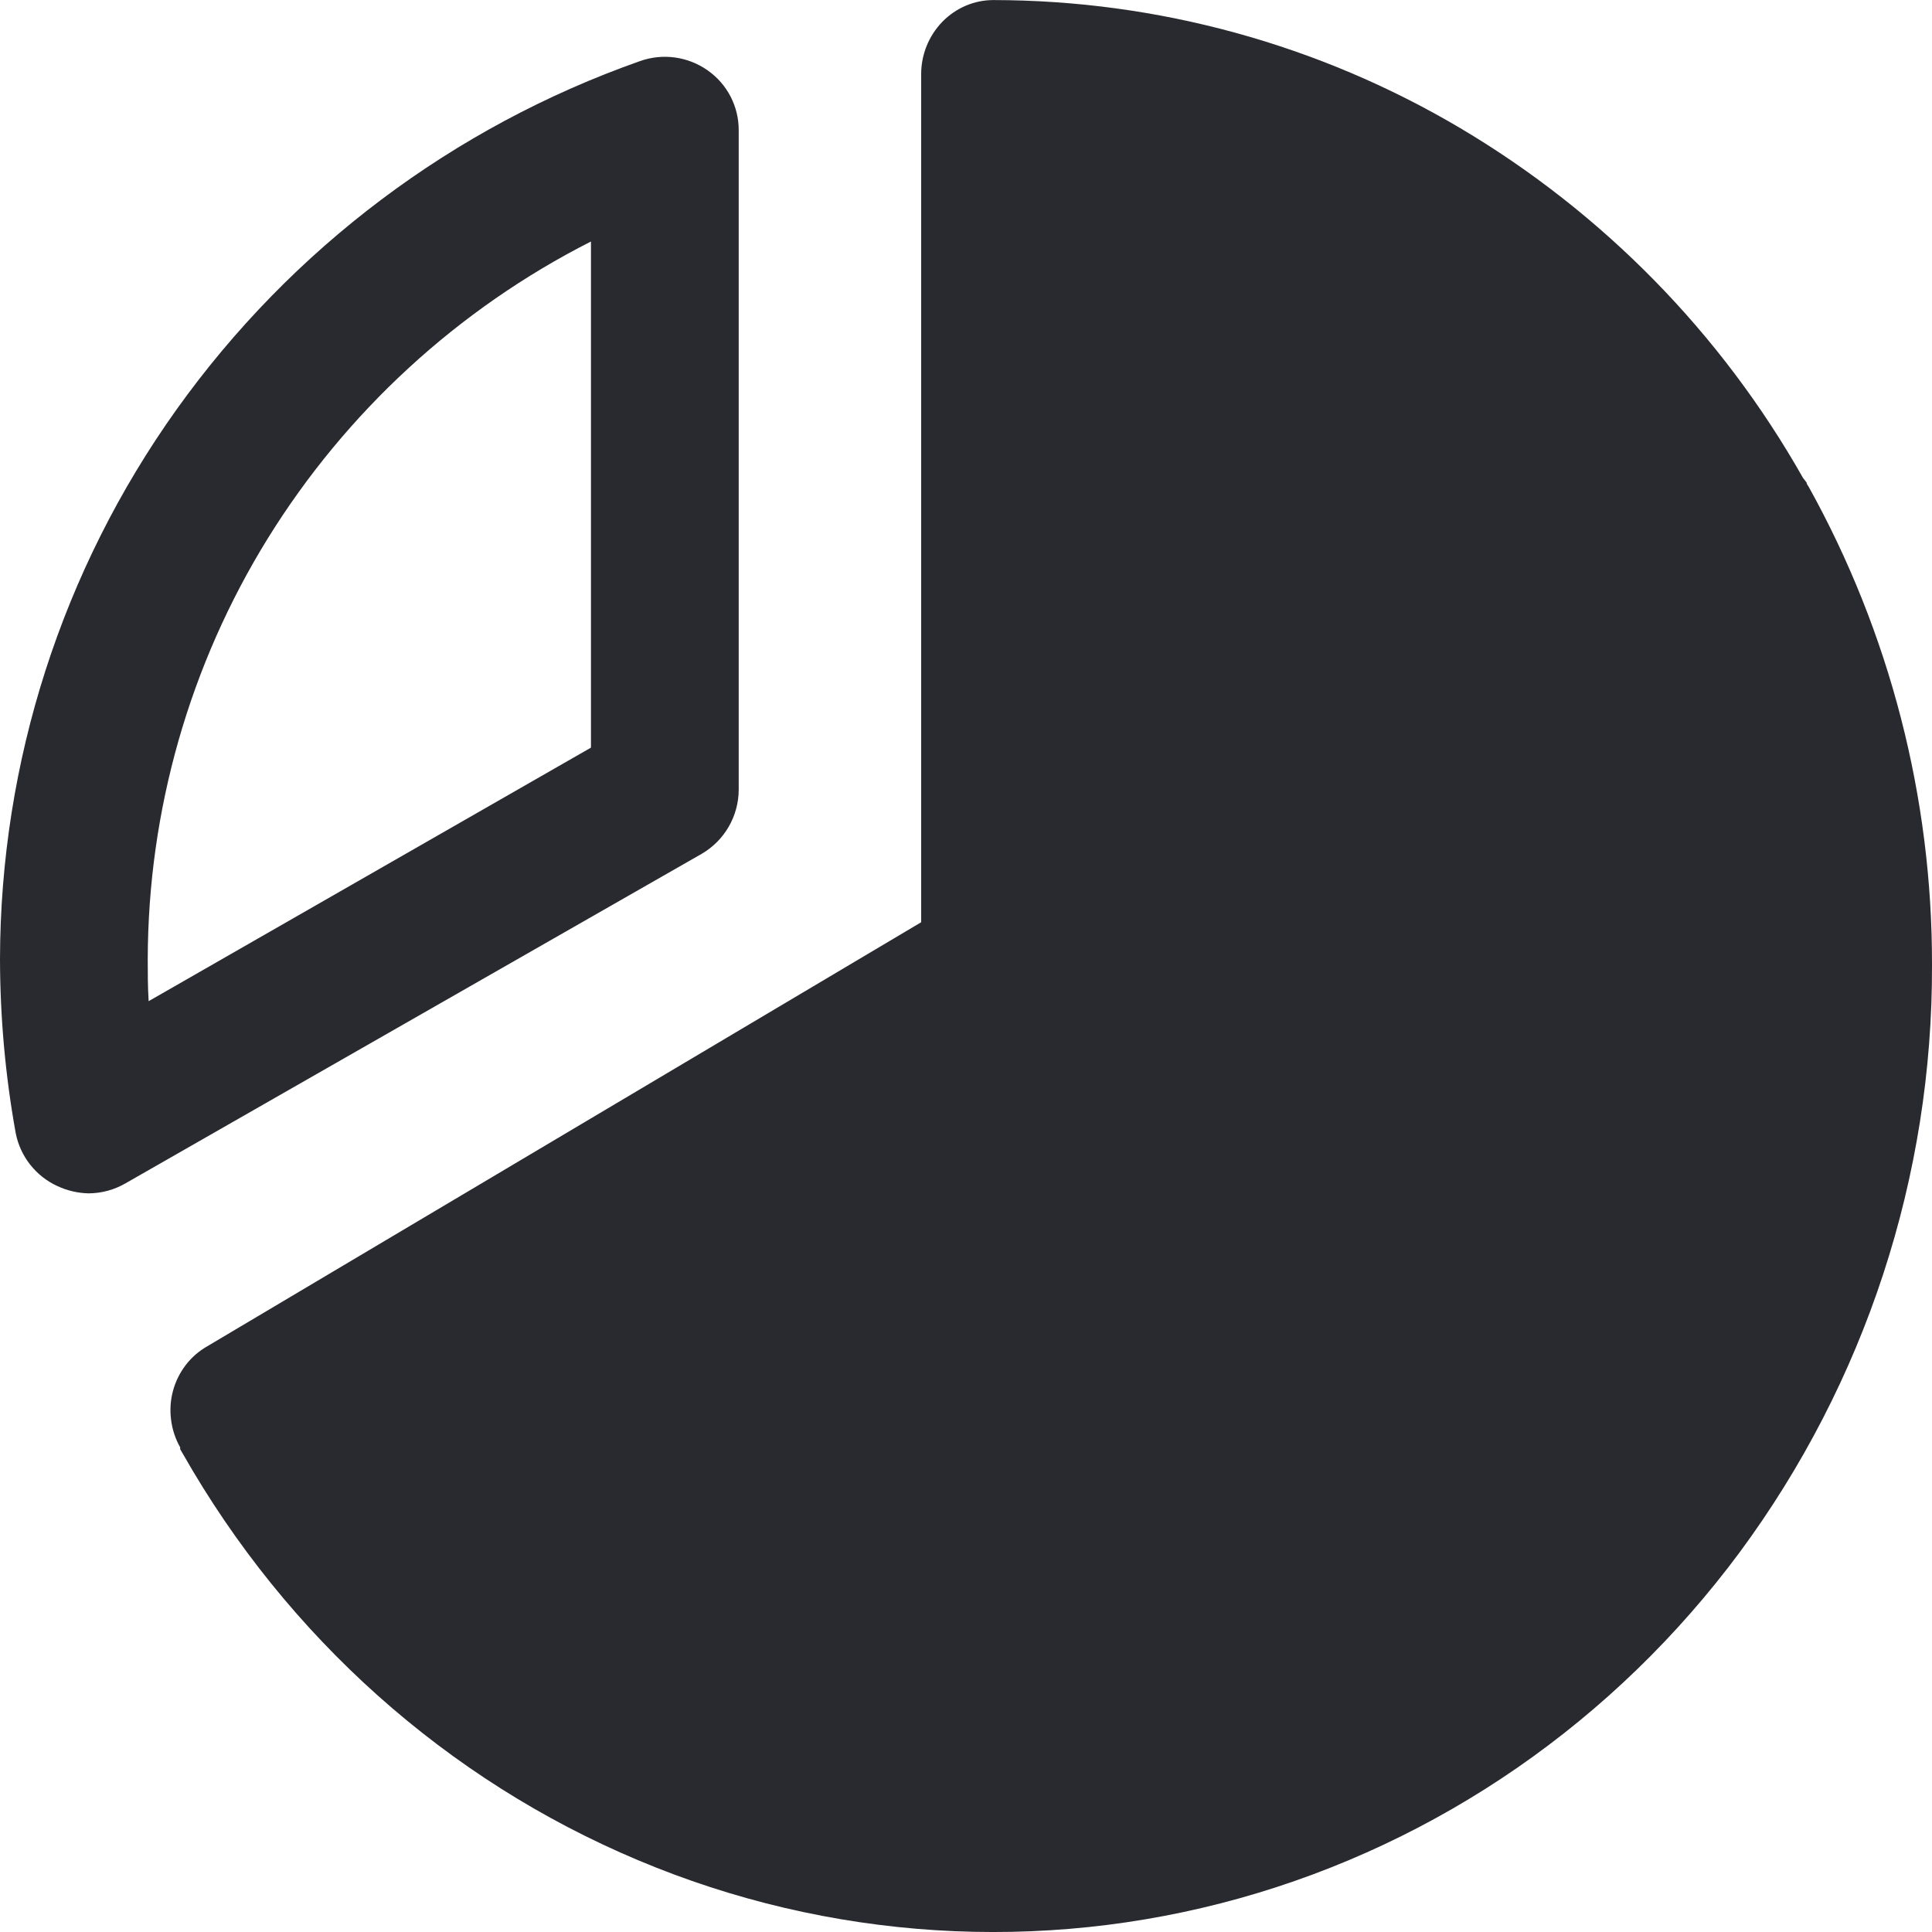
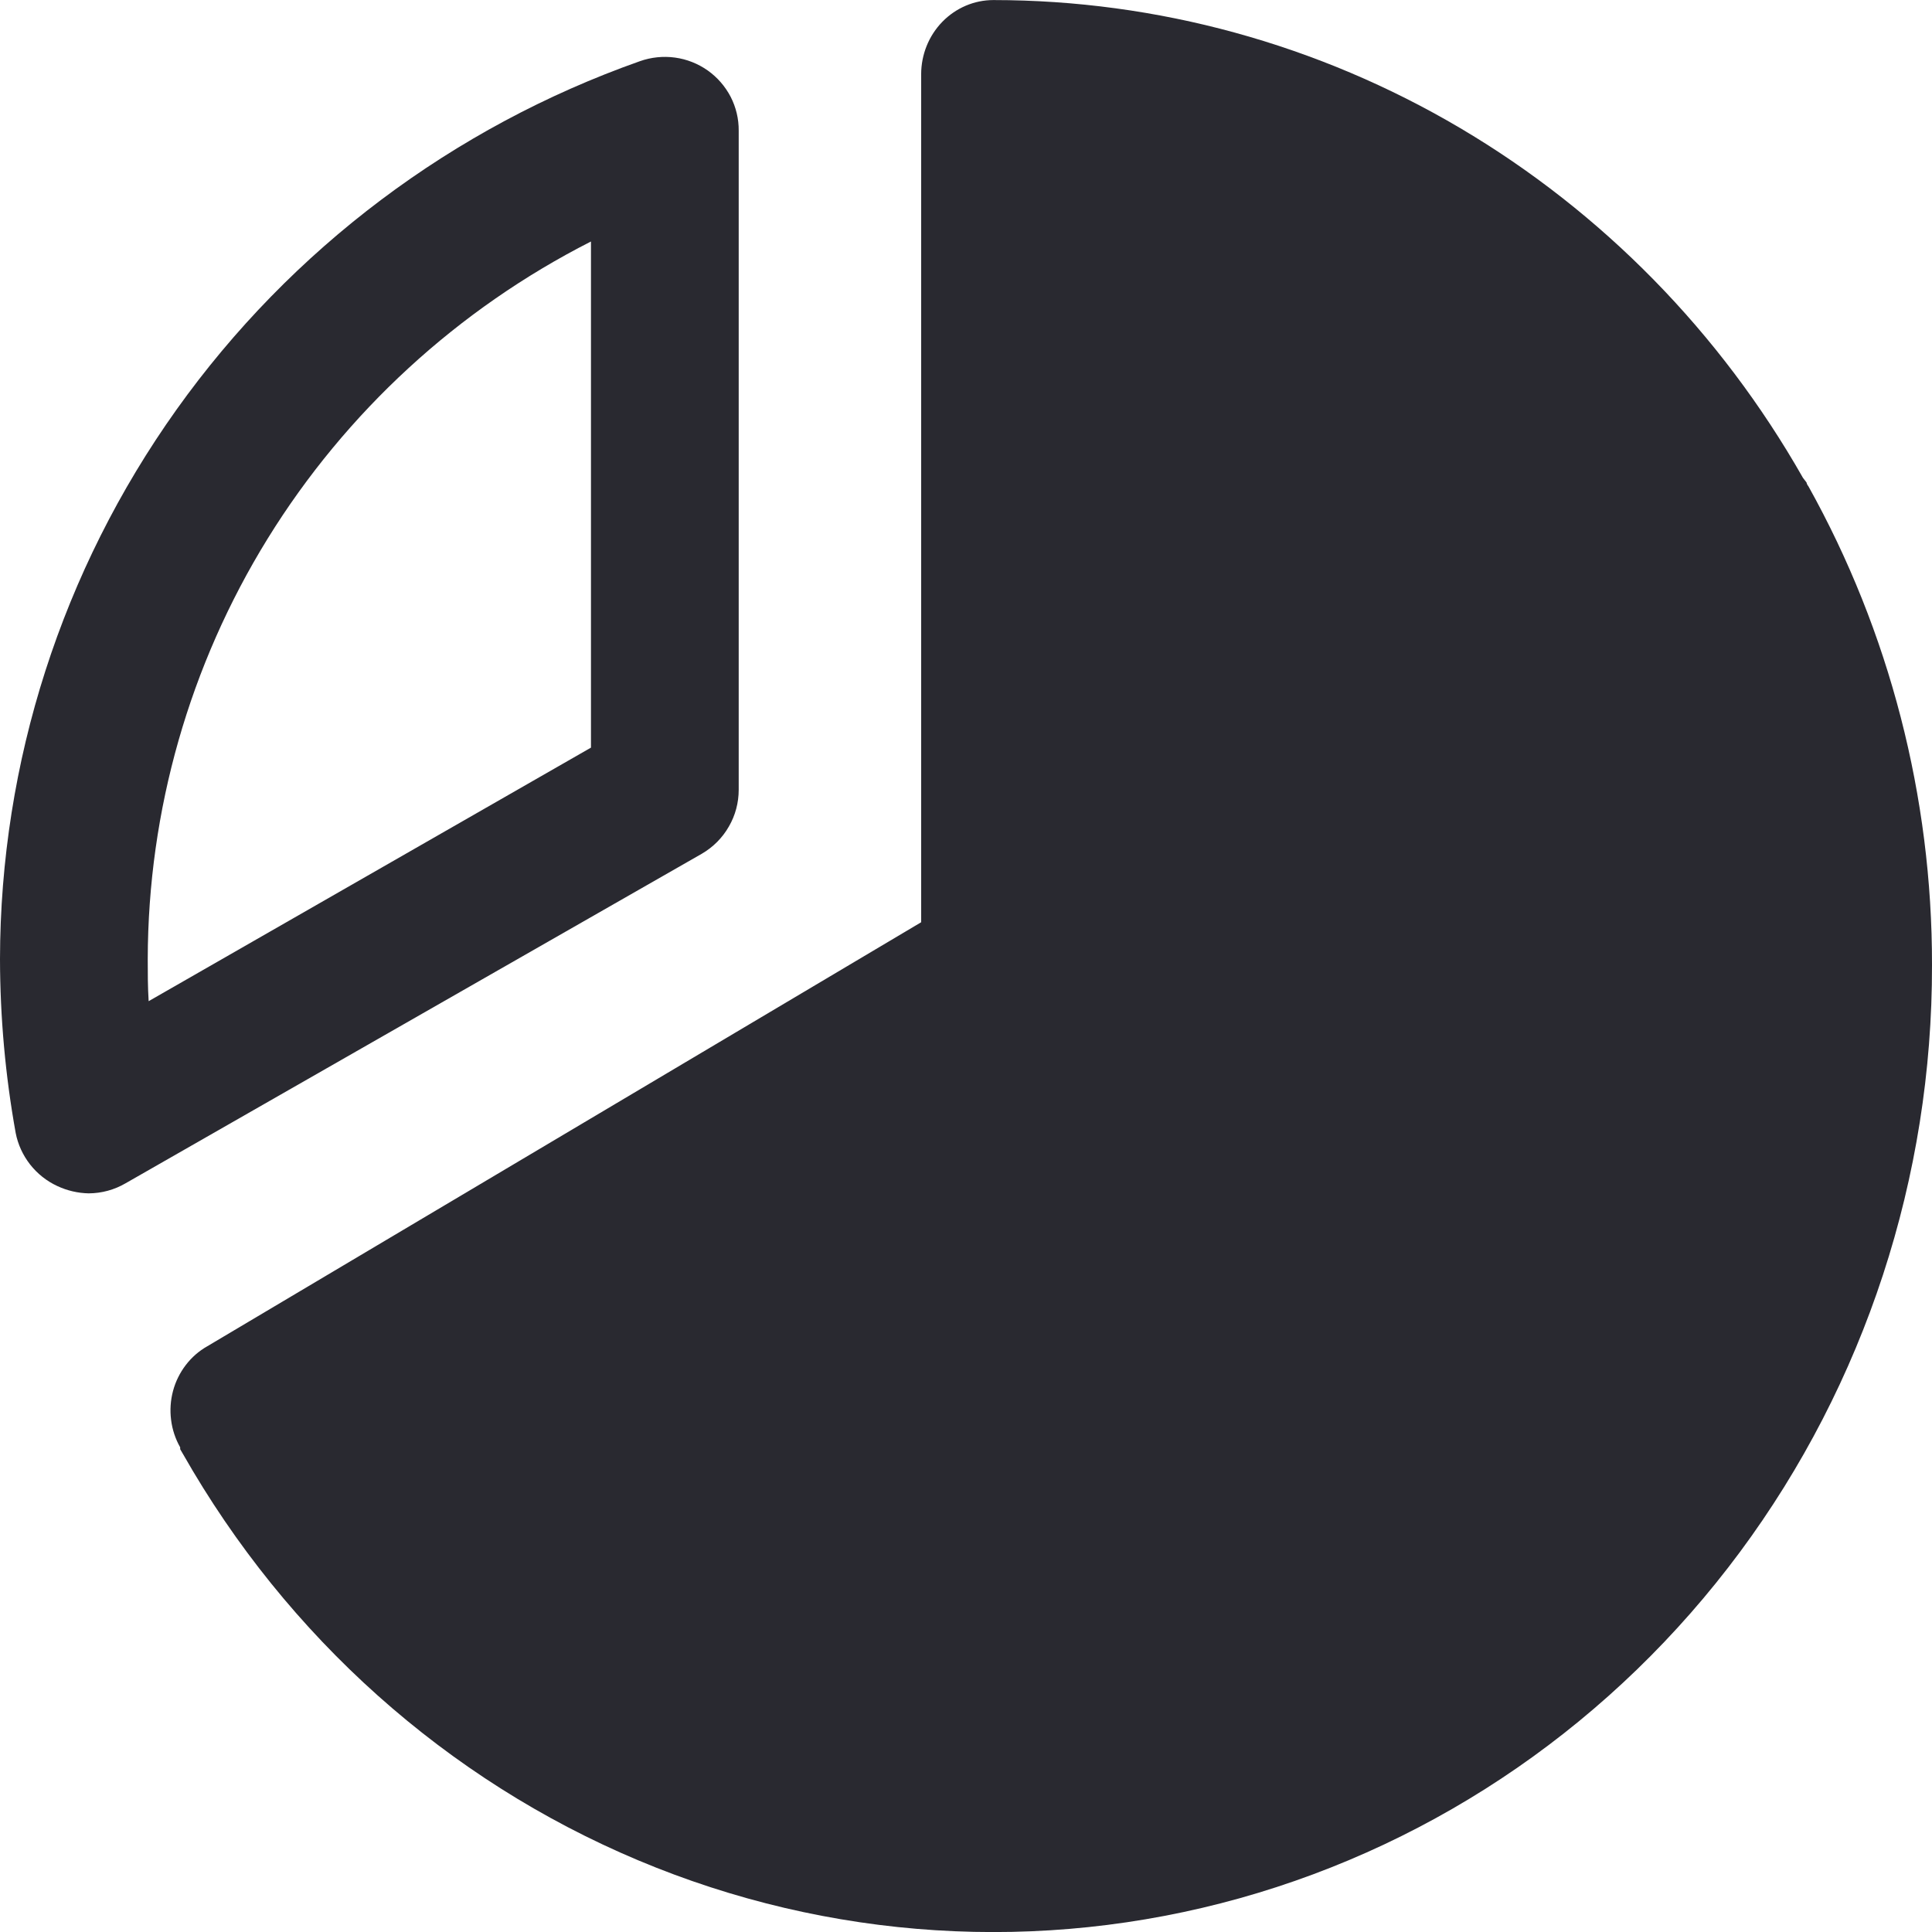
- <svg xmlns="http://www.w3.org/2000/svg" width="34" height="34" fill="none">
-   <path d="M12.35 15.025a1.31 1.31 0 00.65-1.127V2.3a1.28 1.28 0 00-.547-1.062 1.306 1.306 0 00-1.192-.162 16.933 16.933 0 00-8.155 6.132A16.698 16.698 0 000 16.878c.002 1.026.094 2.05.276 3.06a1.299 1.299 0 00.732.934c.173.081.36.125.552.129a1.31 1.31 0 00.65-.177l10.14-5.799zM10.4 4.25v8.907l-7.784 4.462c-.016-.258-.016-.5-.016-.741a14.13 14.13 0 012.111-7.4A14.3 14.3 0 0110.4 4.25z" fill="#292930" />
-   <path d="M31.824 8.556a.133.133 0 01-.032-.065l-.063-.082a16.735 16.735 0 00-6.034-6.156A16.157 16.157 0 0017.482.001c-.337 0-.66.138-.899.383a1.325 1.325 0 00-.372.923V16.23L3.648 23.692a1.263 1.263 0 00-.379.33 1.304 1.304 0 00-.258.966c.021.17.076.335.16.483v.033l.048.082c1.832 3.224 4.647 5.737 8.009 7.15a16.098 16.098 0 0010.588.67c3.505-.98 6.598-3.12 8.8-6.089A17.293 17.293 0 0034 16.981a17.267 17.267 0 00-2.176-8.425z" fill="#292930" />
+ <svg xmlns="http://www.w3.org/2000/svg" width="34" height="34" viewBox="0 0 34 34" fill="none">
+   <path d="M12.35 15.025C12.548 14.91 12.713 14.745 12.826 14.547C12.941 14.35 13 14.126 13 13.898V2.301C13.002 2.093 12.953 1.888 12.858 1.703C12.762 1.519 12.623 1.359 12.453 1.239C12.282 1.119 12.085 1.041 11.877 1.013C11.67 0.985 11.458 1.007 11.261 1.077C7.97 2.239 5.122 4.381 3.106 7.209C1.09 10.038 0.005 13.415 0 16.878C0.002 17.904 0.094 18.928 0.276 19.938C0.315 20.14 0.402 20.329 0.529 20.492C0.656 20.654 0.82 20.785 1.008 20.872C1.181 20.953 1.369 20.997 1.56 21.001C1.789 21 2.013 20.939 2.21 20.824L12.35 15.025ZM10.4 4.25V13.157L2.616 17.619C2.6 17.361 2.6 17.119 2.6 16.878C2.605 14.266 3.335 11.706 4.711 9.478C6.087 7.251 8.055 5.442 10.4 4.25Z" fill="#292930" />
+   <path d="M31.824 8.556C31.808 8.538 31.797 8.516 31.792 8.491L31.729 8.409C30.275 5.851 28.195 3.729 25.695 2.253C23.196 0.778 20.364 0.002 17.482 0.001C17.145 0.001 16.822 0.139 16.583 0.384C16.345 0.629 16.211 0.961 16.211 1.307V16.23L3.648 23.692C3.501 23.775 3.373 23.887 3.269 24.023C3.166 24.158 3.089 24.313 3.045 24.478C3.001 24.644 2.989 24.817 3.011 24.988C3.032 25.159 3.087 25.323 3.171 25.471V25.504L3.219 25.586C5.051 28.81 7.866 31.323 11.228 32.737C14.59 34.151 18.311 34.386 21.816 33.406C25.321 32.426 28.414 30.286 30.617 27.317C32.819 24.348 34.008 20.715 34 16.981C34.004 14.026 33.254 11.121 31.824 8.556Z" fill="#292930" />
</svg>
